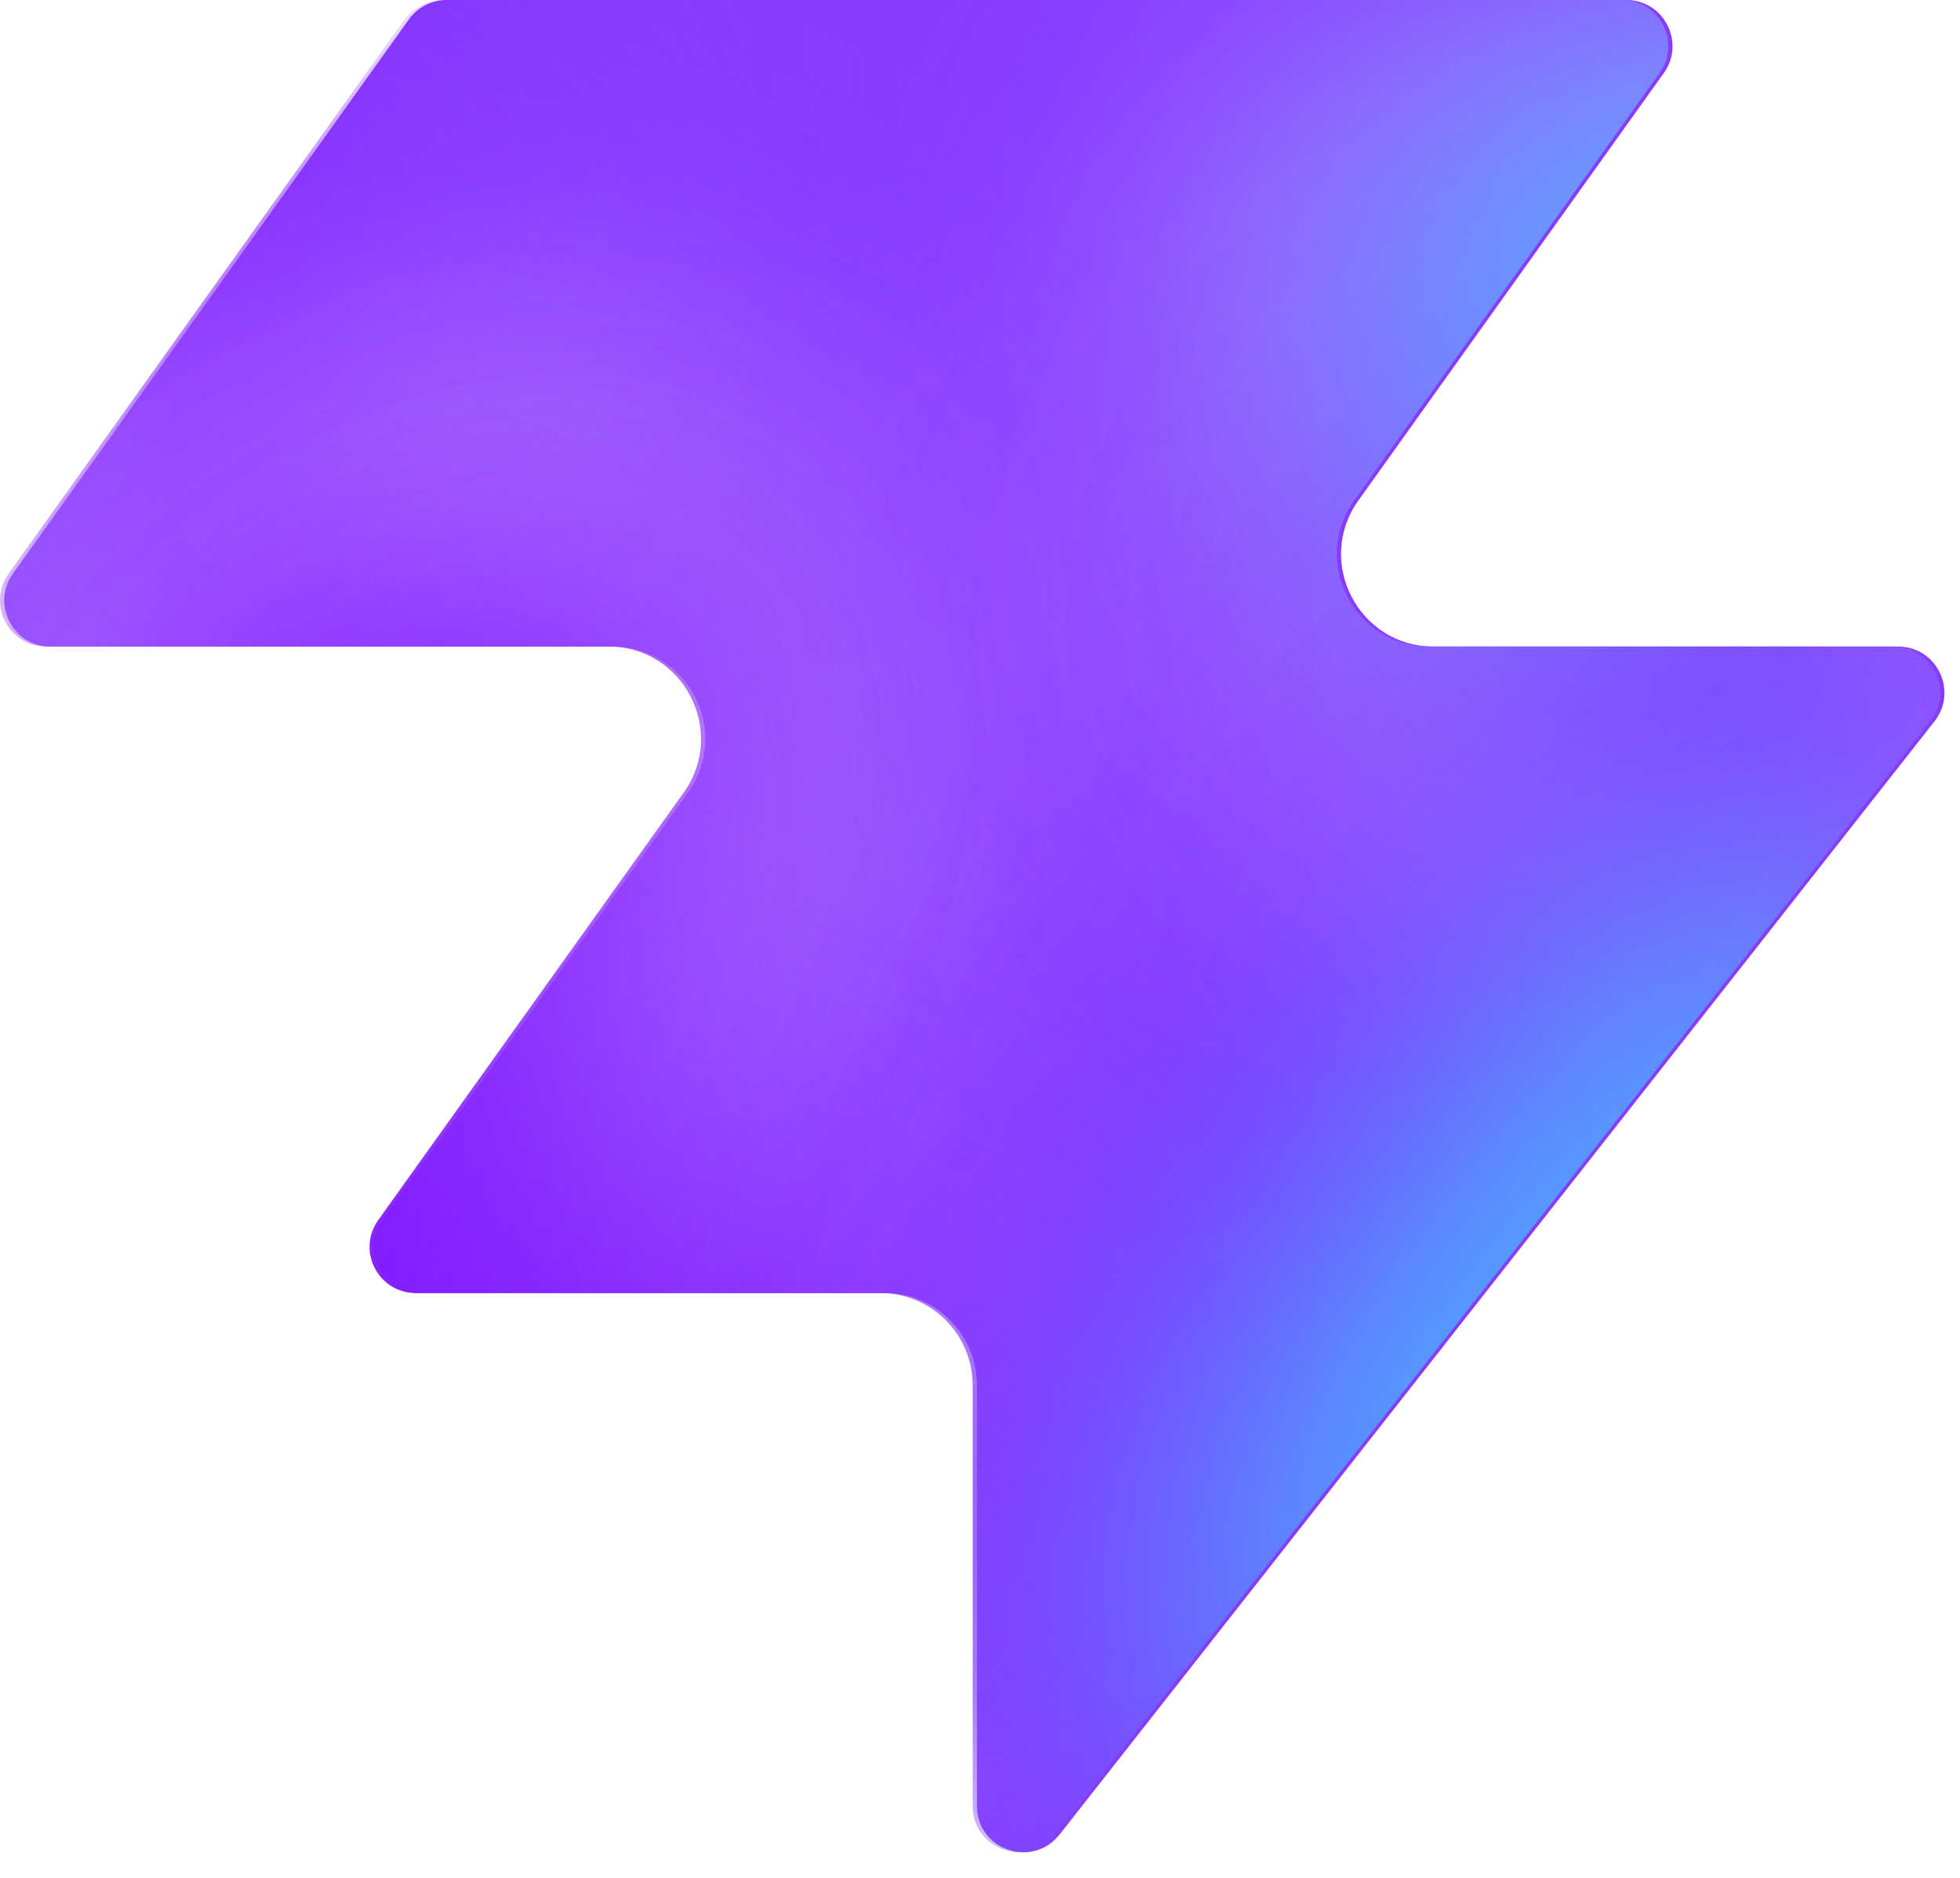
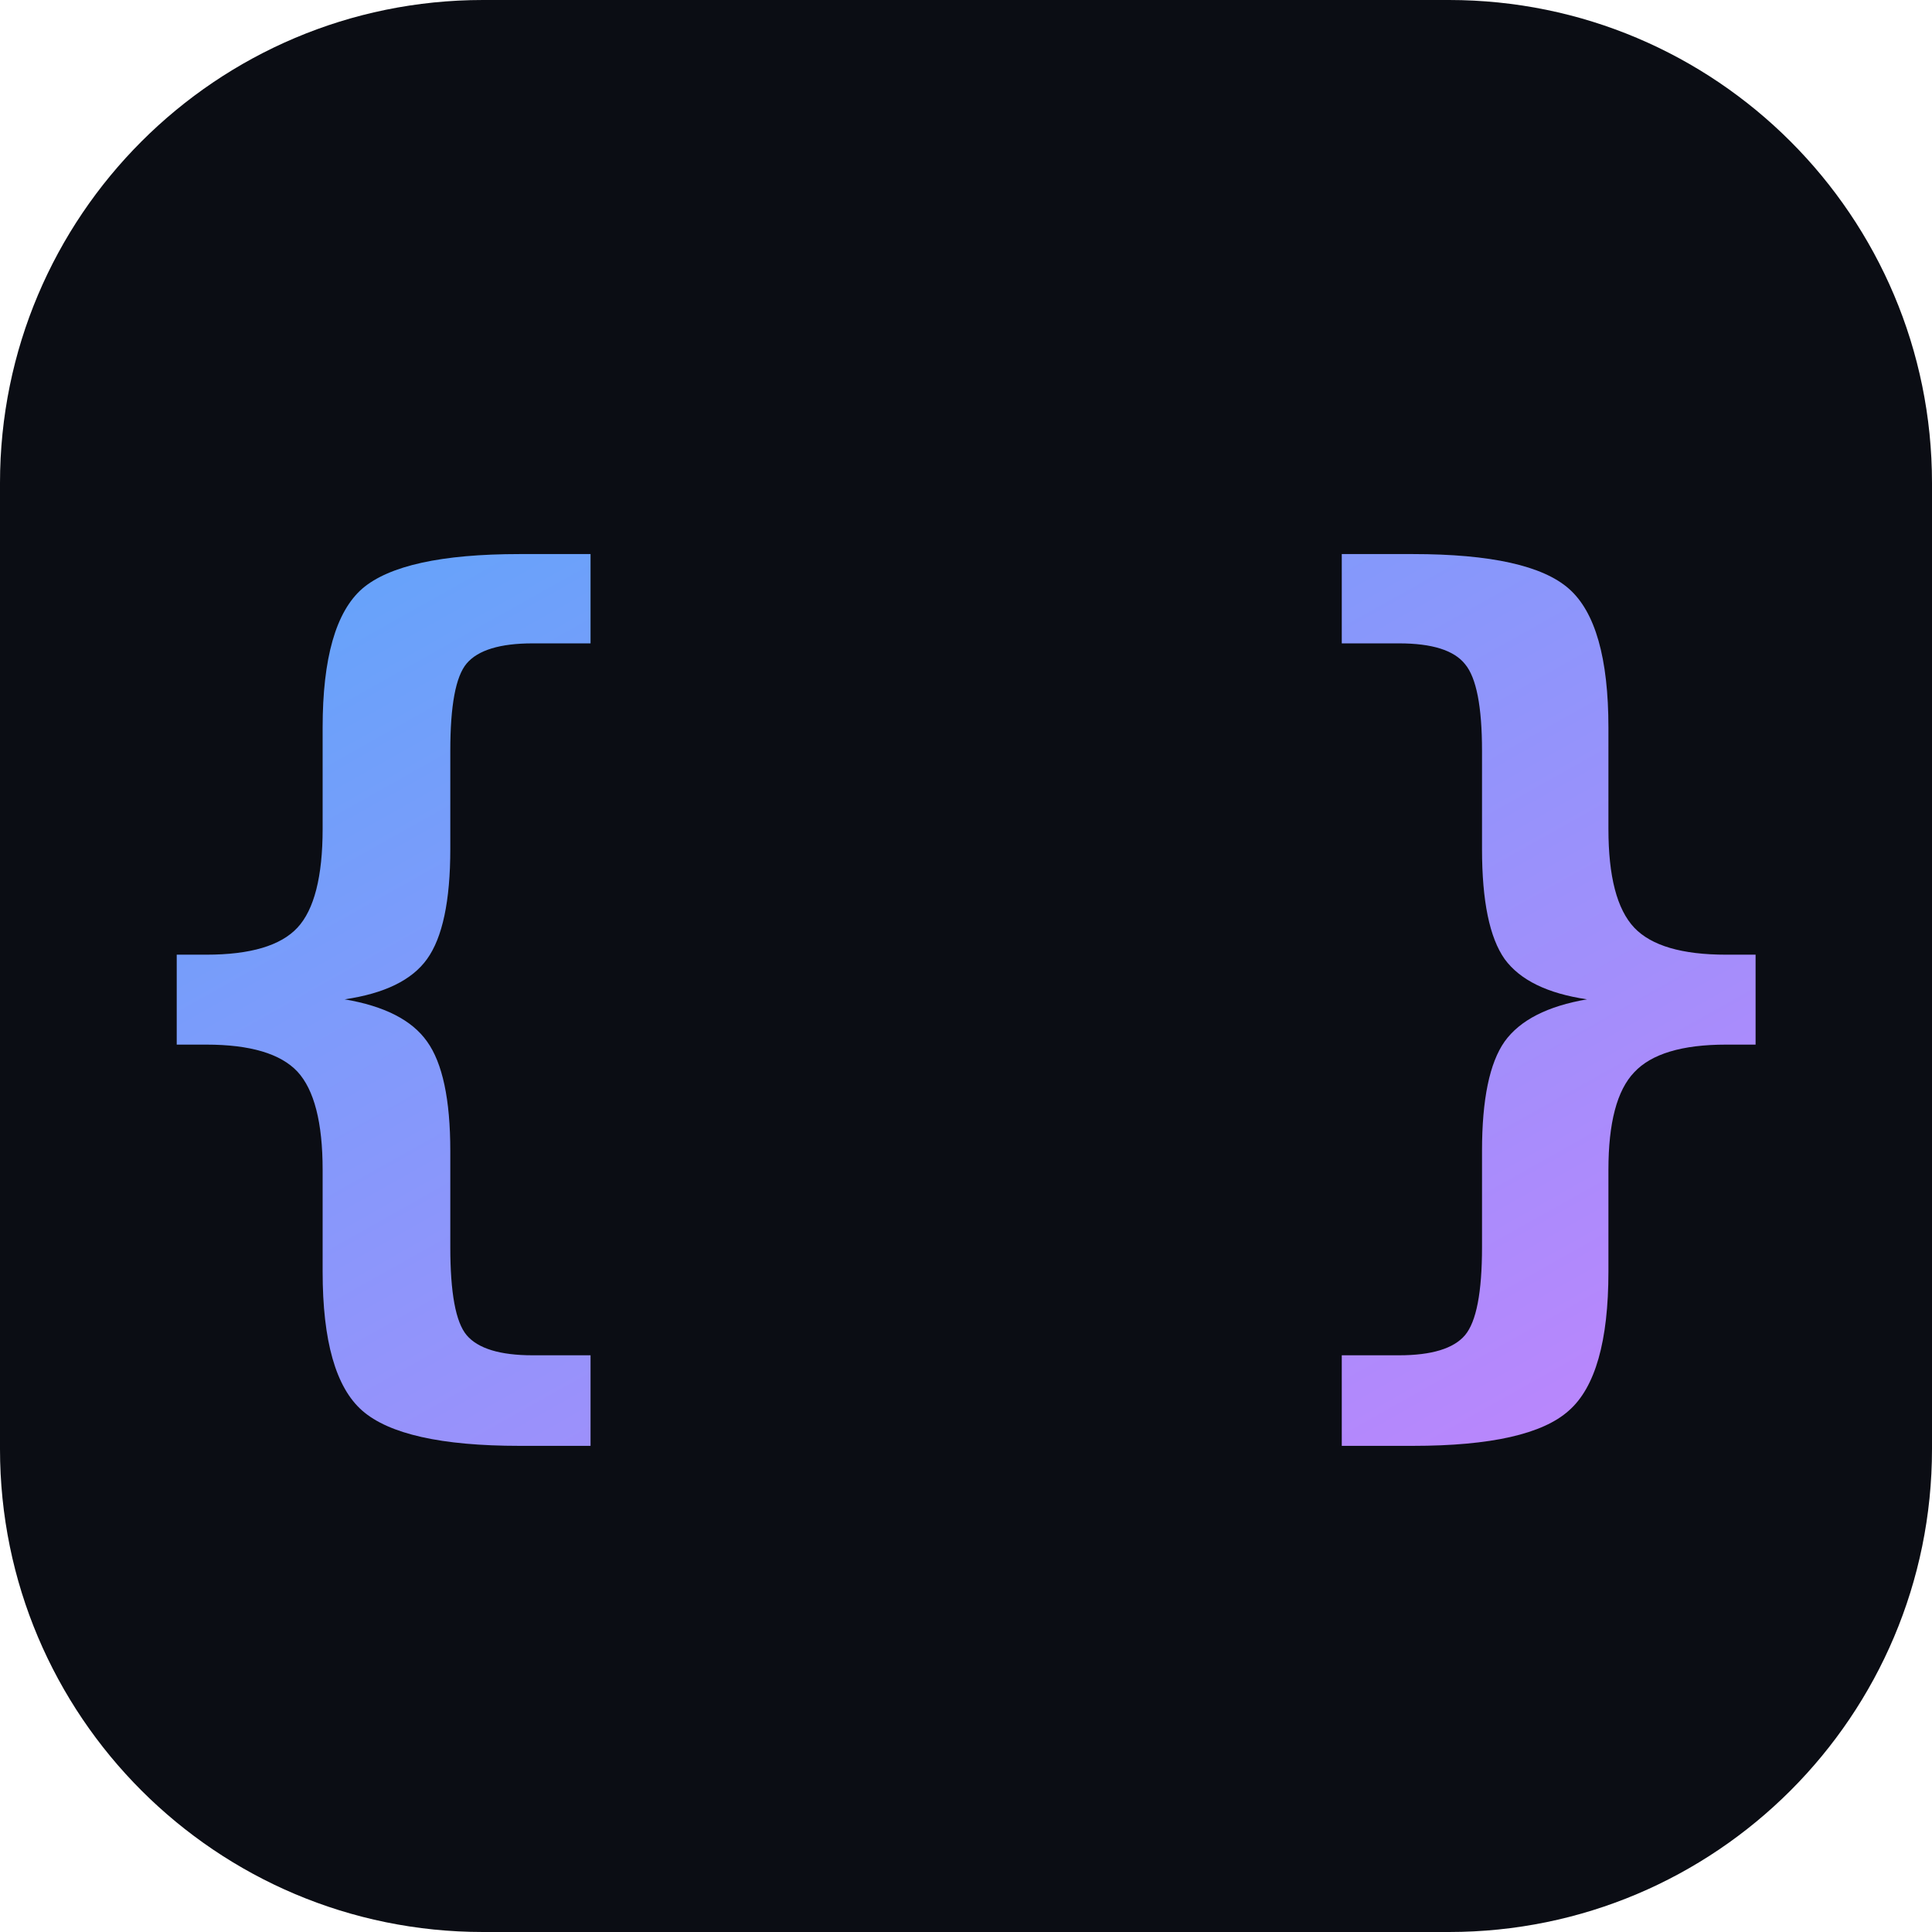
- <svg xmlns="http://www.w3.org/2000/svg" width="48" height="46" fill="none" viewBox="0 0 48 46">
-   <path fill="#863bff" d="M25.946 44.938c-.664.845-2.021.375-2.021-.698V33.937a2.26 2.26 0 0 0-2.262-2.262H10.287c-.92 0-1.456-1.04-.92-1.788l7.48-10.471c1.07-1.497 0-3.578-1.842-3.578H1.237c-.92 0-1.456-1.04-.92-1.788L10.013.474c.214-.297.556-.474.92-.474h28.894c.92 0 1.456 1.04.92 1.788l-7.48 10.471c-1.07 1.498 0 3.579 1.842 3.579h11.377c.943 0 1.473 1.088.89 1.83L25.947 44.94z" style="fill:#863bff;fill:color(display-p3 .525 .23 1);fill-opacity:1" />
-   <mask id="a" width="48" height="46" x="0" y="0" maskUnits="userSpaceOnUse" style="mask-type:alpha">
-     <path fill="#000" d="M25.842 44.938c-.664.844-2.021.375-2.021-.698V33.937a2.26 2.26 0 0 0-2.262-2.262H10.183c-.92 0-1.456-1.04-.92-1.788l7.48-10.471c1.07-1.498 0-3.579-1.842-3.579H1.133c-.92 0-1.456-1.04-.92-1.787L9.91.473c.214-.297.556-.474.92-.474h28.894c.92 0 1.456 1.04.92 1.788l-7.48 10.471c-1.07 1.498 0 3.578 1.842 3.578h11.377c.943 0 1.473 1.088.89 1.832L25.843 44.94z" style="fill:#000;fill-opacity:1" />
-   </mask>
-   <g mask="url(#a)">
-     <g filter="url(#b)">
-       <ellipse cx="5.508" cy="14.704" fill="#ede6ff" rx="5.508" ry="14.704" style="fill:#ede6ff;fill:color(display-p3 .927 .903 1);fill-opacity:1" transform="matrix(.00324 1 1 -.00324 -4.47 31.516)" />
-     </g>
-     <g filter="url(#c)">
-       <ellipse cx="10.399" cy="29.851" fill="#ede6ff" rx="10.399" ry="29.851" style="fill:#ede6ff;fill:color(display-p3 .927 .903 1);fill-opacity:1" transform="matrix(.00324 1 1 -.00324 -39.328 7.883)" />
-     </g>
-     <g filter="url(#d)">
-       <ellipse cx="5.508" cy="30.487" fill="#7e14ff" rx="5.508" ry="30.487" style="fill:#7e14ff;fill:color(display-p3 .492 .077 1);fill-opacity:1" transform="rotate(89.814 -25.913 -14.639)scale(1 -1)" />
-     </g>
-     <g filter="url(#e)">
-       <ellipse cx="5.508" cy="30.599" fill="#7e14ff" rx="5.508" ry="30.599" style="fill:#7e14ff;fill:color(display-p3 .492 .077 1);fill-opacity:1" transform="rotate(89.814 -32.644 -3.334)scale(1 -1)" />
-     </g>
-     <g filter="url(#f)">
-       <ellipse cx="5.508" cy="30.599" fill="#7e14ff" rx="5.508" ry="30.599" style="fill:#7e14ff;fill:color(display-p3 .492 .077 1);fill-opacity:1" transform="matrix(.00324 1 1 -.00324 -34.34 30.47)" />
-     </g>
-     <g filter="url(#g)">
-       <ellipse cx="14.072" cy="22.078" fill="#ede6ff" rx="14.072" ry="22.078" style="fill:#ede6ff;fill:color(display-p3 .927 .903 1);fill-opacity:1" transform="rotate(93.35 24.506 48.493)scale(-1 1)" />
-     </g>
-     <g filter="url(#h)">
-       <ellipse cx="3.47" cy="21.501" fill="#7e14ff" rx="3.47" ry="21.501" style="fill:#7e14ff;fill:color(display-p3 .492 .077 1);fill-opacity:1" transform="rotate(89.009 28.708 47.59)scale(-1 1)" />
-     </g>
-     <g filter="url(#i)">
-       <ellipse cx="3.47" cy="21.501" fill="#7e14ff" rx="3.47" ry="21.501" style="fill:#7e14ff;fill:color(display-p3 .492 .077 1);fill-opacity:1" transform="rotate(89.009 28.708 47.59)scale(-1 1)" />
-     </g>
-     <g filter="url(#j)">
-       <ellipse cx=".387" cy="8.972" fill="#7e14ff" rx="4.407" ry="29.108" style="fill:#7e14ff;fill:color(display-p3 .492 .077 1);fill-opacity:1" transform="rotate(39.51 .387 8.972)" />
-     </g>
-     <g filter="url(#k)">
-       <ellipse cx="47.523" cy="-6.092" fill="#7e14ff" rx="4.407" ry="29.108" style="fill:#7e14ff;fill:color(display-p3 .492 .077 1);fill-opacity:1" transform="rotate(37.892 47.523 -6.092)" />
-     </g>
-     <g filter="url(#l)">
-       <ellipse cx="41.412" cy="6.333" fill="#47bfff" rx="5.971" ry="9.665" style="fill:#47bfff;fill:color(display-p3 .28 .748 1);fill-opacity:1" transform="rotate(37.892 41.412 6.333)" />
-     </g>
-     <g filter="url(#m)">
-       <ellipse cx="-1.879" cy="38.332" fill="#7e14ff" rx="4.407" ry="29.108" style="fill:#7e14ff;fill:color(display-p3 .492 .077 1);fill-opacity:1" transform="rotate(37.892 -1.88 38.332)" />
-     </g>
-     <g filter="url(#n)">
-       <ellipse cx="-1.879" cy="38.332" fill="#7e14ff" rx="4.407" ry="29.108" style="fill:#7e14ff;fill:color(display-p3 .492 .077 1);fill-opacity:1" transform="rotate(37.892 -1.88 38.332)" />
-     </g>
-     <g filter="url(#o)">
-       <ellipse cx="35.651" cy="29.907" fill="#7e14ff" rx="4.407" ry="29.108" style="fill:#7e14ff;fill:color(display-p3 .492 .077 1);fill-opacity:1" transform="rotate(37.892 35.651 29.907)" />
-     </g>
-     <g filter="url(#p)">
-       <ellipse cx="38.418" cy="32.4" fill="#47bfff" rx="5.971" ry="15.297" style="fill:#47bfff;fill:color(display-p3 .28 .748 1);fill-opacity:1" transform="rotate(37.892 38.418 32.4)" />
-     </g>
-   </g>
+ <svg xmlns="http://www.w3.org/2000/svg" viewBox="0 0 48 48" width="48" height="48">
  <defs>
-     <filter id="b" width="60.045" height="41.654" x="-19.77" y="16.149" color-interpolation-filters="sRGB" filterUnits="userSpaceOnUse">
-       <feFlood flood-opacity="0" result="BackgroundImageFix" />
-       <feBlend in="SourceGraphic" in2="BackgroundImageFix" result="shape" />
-       <feGaussianBlur result="effect1_foregroundBlur_2002_17158" stdDeviation="7.659" />
-     </filter>
-     <filter id="c" width="90.34" height="51.437" x="-54.613" y="-7.533" color-interpolation-filters="sRGB" filterUnits="userSpaceOnUse">
-       <feFlood flood-opacity="0" result="BackgroundImageFix" />
-       <feBlend in="SourceGraphic" in2="BackgroundImageFix" result="shape" />
-       <feGaussianBlur result="effect1_foregroundBlur_2002_17158" stdDeviation="7.659" />
-     </filter>
-     <filter id="d" width="79.355" height="29.4" x="-49.64" y="2.03" color-interpolation-filters="sRGB" filterUnits="userSpaceOnUse">
-       <feFlood flood-opacity="0" result="BackgroundImageFix" />
-       <feBlend in="SourceGraphic" in2="BackgroundImageFix" result="shape" />
-       <feGaussianBlur result="effect1_foregroundBlur_2002_17158" stdDeviation="4.596" />
-     </filter>
-     <filter id="e" width="79.579" height="29.4" x="-45.045" y="20.029" color-interpolation-filters="sRGB" filterUnits="userSpaceOnUse">
-       <feFlood flood-opacity="0" result="BackgroundImageFix" />
-       <feBlend in="SourceGraphic" in2="BackgroundImageFix" result="shape" />
-       <feGaussianBlur result="effect1_foregroundBlur_2002_17158" stdDeviation="4.596" />
-     </filter>
-     <filter id="f" width="79.579" height="29.4" x="-43.513" y="21.178" color-interpolation-filters="sRGB" filterUnits="userSpaceOnUse">
-       <feFlood flood-opacity="0" result="BackgroundImageFix" />
-       <feBlend in="SourceGraphic" in2="BackgroundImageFix" result="shape" />
-       <feGaussianBlur result="effect1_foregroundBlur_2002_17158" stdDeviation="4.596" />
-     </filter>
-     <filter id="g" width="74.749" height="58.852" x="15.756" y="-17.901" color-interpolation-filters="sRGB" filterUnits="userSpaceOnUse">
-       <feFlood flood-opacity="0" result="BackgroundImageFix" />
-       <feBlend in="SourceGraphic" in2="BackgroundImageFix" result="shape" />
-       <feGaussianBlur result="effect1_foregroundBlur_2002_17158" stdDeviation="7.659" />
-     </filter>
-     <filter id="h" width="61.377" height="25.362" x="23.548" y="2.284" color-interpolation-filters="sRGB" filterUnits="userSpaceOnUse">
-       <feFlood flood-opacity="0" result="BackgroundImageFix" />
-       <feBlend in="SourceGraphic" in2="BackgroundImageFix" result="shape" />
-       <feGaussianBlur result="effect1_foregroundBlur_2002_17158" stdDeviation="4.596" />
-     </filter>
-     <filter id="i" width="61.377" height="25.362" x="23.548" y="2.284" color-interpolation-filters="sRGB" filterUnits="userSpaceOnUse">
-       <feFlood flood-opacity="0" result="BackgroundImageFix" />
-       <feBlend in="SourceGraphic" in2="BackgroundImageFix" result="shape" />
-       <feGaussianBlur result="effect1_foregroundBlur_2002_17158" stdDeviation="4.596" />
-     </filter>
-     <filter id="j" width="56.045" height="63.649" x="-27.636" y="-22.853" color-interpolation-filters="sRGB" filterUnits="userSpaceOnUse">
-       <feFlood flood-opacity="0" result="BackgroundImageFix" />
-       <feBlend in="SourceGraphic" in2="BackgroundImageFix" result="shape" />
-       <feGaussianBlur result="effect1_foregroundBlur_2002_17158" stdDeviation="4.596" />
-     </filter>
-     <filter id="k" width="54.814" height="64.646" x="20.116" y="-38.415" color-interpolation-filters="sRGB" filterUnits="userSpaceOnUse">
-       <feFlood flood-opacity="0" result="BackgroundImageFix" />
-       <feBlend in="SourceGraphic" in2="BackgroundImageFix" result="shape" />
-       <feGaussianBlur result="effect1_foregroundBlur_2002_17158" stdDeviation="4.596" />
-     </filter>
-     <filter id="l" width="33.541" height="35.313" x="24.641" y="-11.323" color-interpolation-filters="sRGB" filterUnits="userSpaceOnUse">
-       <feFlood flood-opacity="0" result="BackgroundImageFix" />
-       <feBlend in="SourceGraphic" in2="BackgroundImageFix" result="shape" />
-       <feGaussianBlur result="effect1_foregroundBlur_2002_17158" stdDeviation="4.596" />
-     </filter>
-     <filter id="m" width="54.814" height="64.646" x="-29.286" y="6.009" color-interpolation-filters="sRGB" filterUnits="userSpaceOnUse">
-       <feFlood flood-opacity="0" result="BackgroundImageFix" />
-       <feBlend in="SourceGraphic" in2="BackgroundImageFix" result="shape" />
-       <feGaussianBlur result="effect1_foregroundBlur_2002_17158" stdDeviation="4.596" />
-     </filter>
-     <filter id="n" width="54.814" height="64.646" x="-29.286" y="6.009" color-interpolation-filters="sRGB" filterUnits="userSpaceOnUse">
-       <feFlood flood-opacity="0" result="BackgroundImageFix" />
-       <feBlend in="SourceGraphic" in2="BackgroundImageFix" result="shape" />
-       <feGaussianBlur result="effect1_foregroundBlur_2002_17158" stdDeviation="4.596" />
-     </filter>
-     <filter id="o" width="54.814" height="64.646" x="8.244" y="-2.416" color-interpolation-filters="sRGB" filterUnits="userSpaceOnUse">
-       <feFlood flood-opacity="0" result="BackgroundImageFix" />
-       <feBlend in="SourceGraphic" in2="BackgroundImageFix" result="shape" />
-       <feGaussianBlur result="effect1_foregroundBlur_2002_17158" stdDeviation="4.596" />
-     </filter>
-     <filter id="p" width="39.409" height="43.623" x="18.713" y="10.588" color-interpolation-filters="sRGB" filterUnits="userSpaceOnUse">
-       <feFlood flood-opacity="0" result="BackgroundImageFix" />
-       <feBlend in="SourceGraphic" in2="BackgroundImageFix" result="shape" />
-       <feGaussianBlur result="effect1_foregroundBlur_2002_17158" stdDeviation="4.596" />
-     </filter>
+     <linearGradient id="g" x1="0%" y1="0%" x2="100%" y2="100%">
+       <stop offset="0%" stop-color="#60a5fa" />
+       <stop offset="100%" stop-color="#c084fc" />
+     </linearGradient>
  </defs>
+   <rect width="48" height="48" rx="12" fill="#0b0d14" />
+   <text x="24" y="32" font-family="ui-monospace,'SF Mono','Cascadia Code',Menlo,Consolas,monospace" font-size="24" font-weight="700" text-anchor="middle" fill="url(#g)">{ }</text>
</svg>
